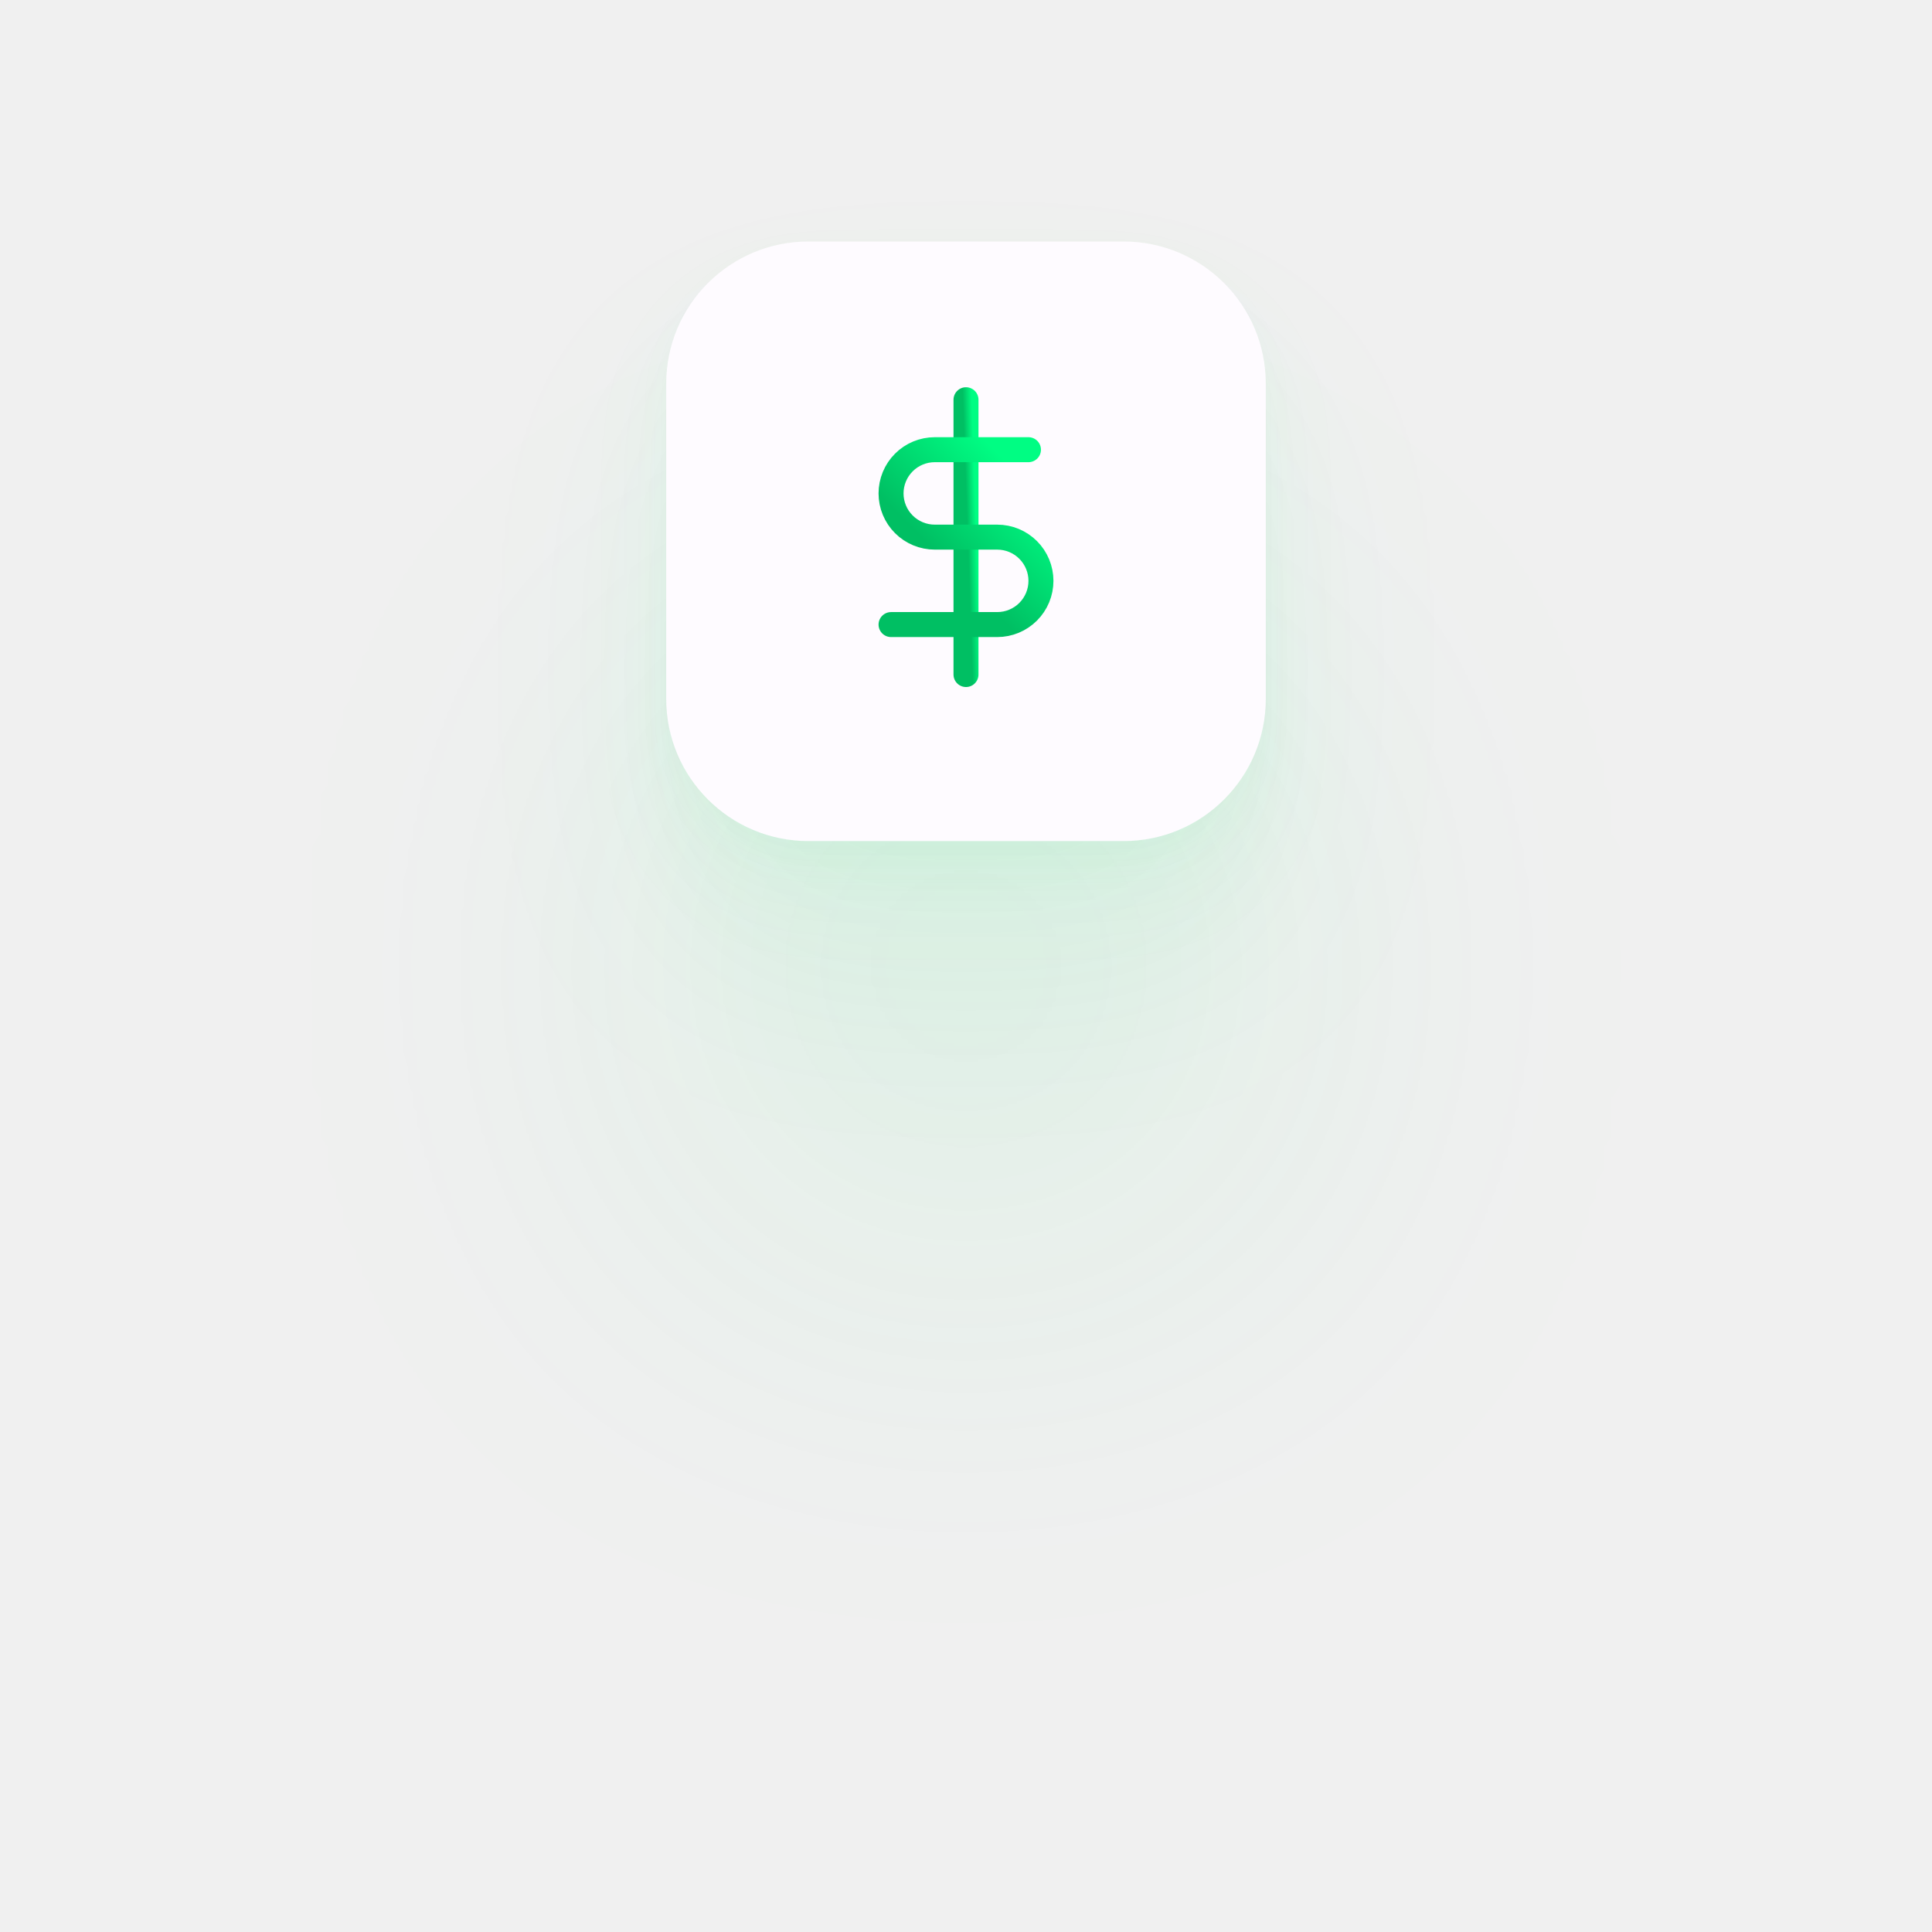
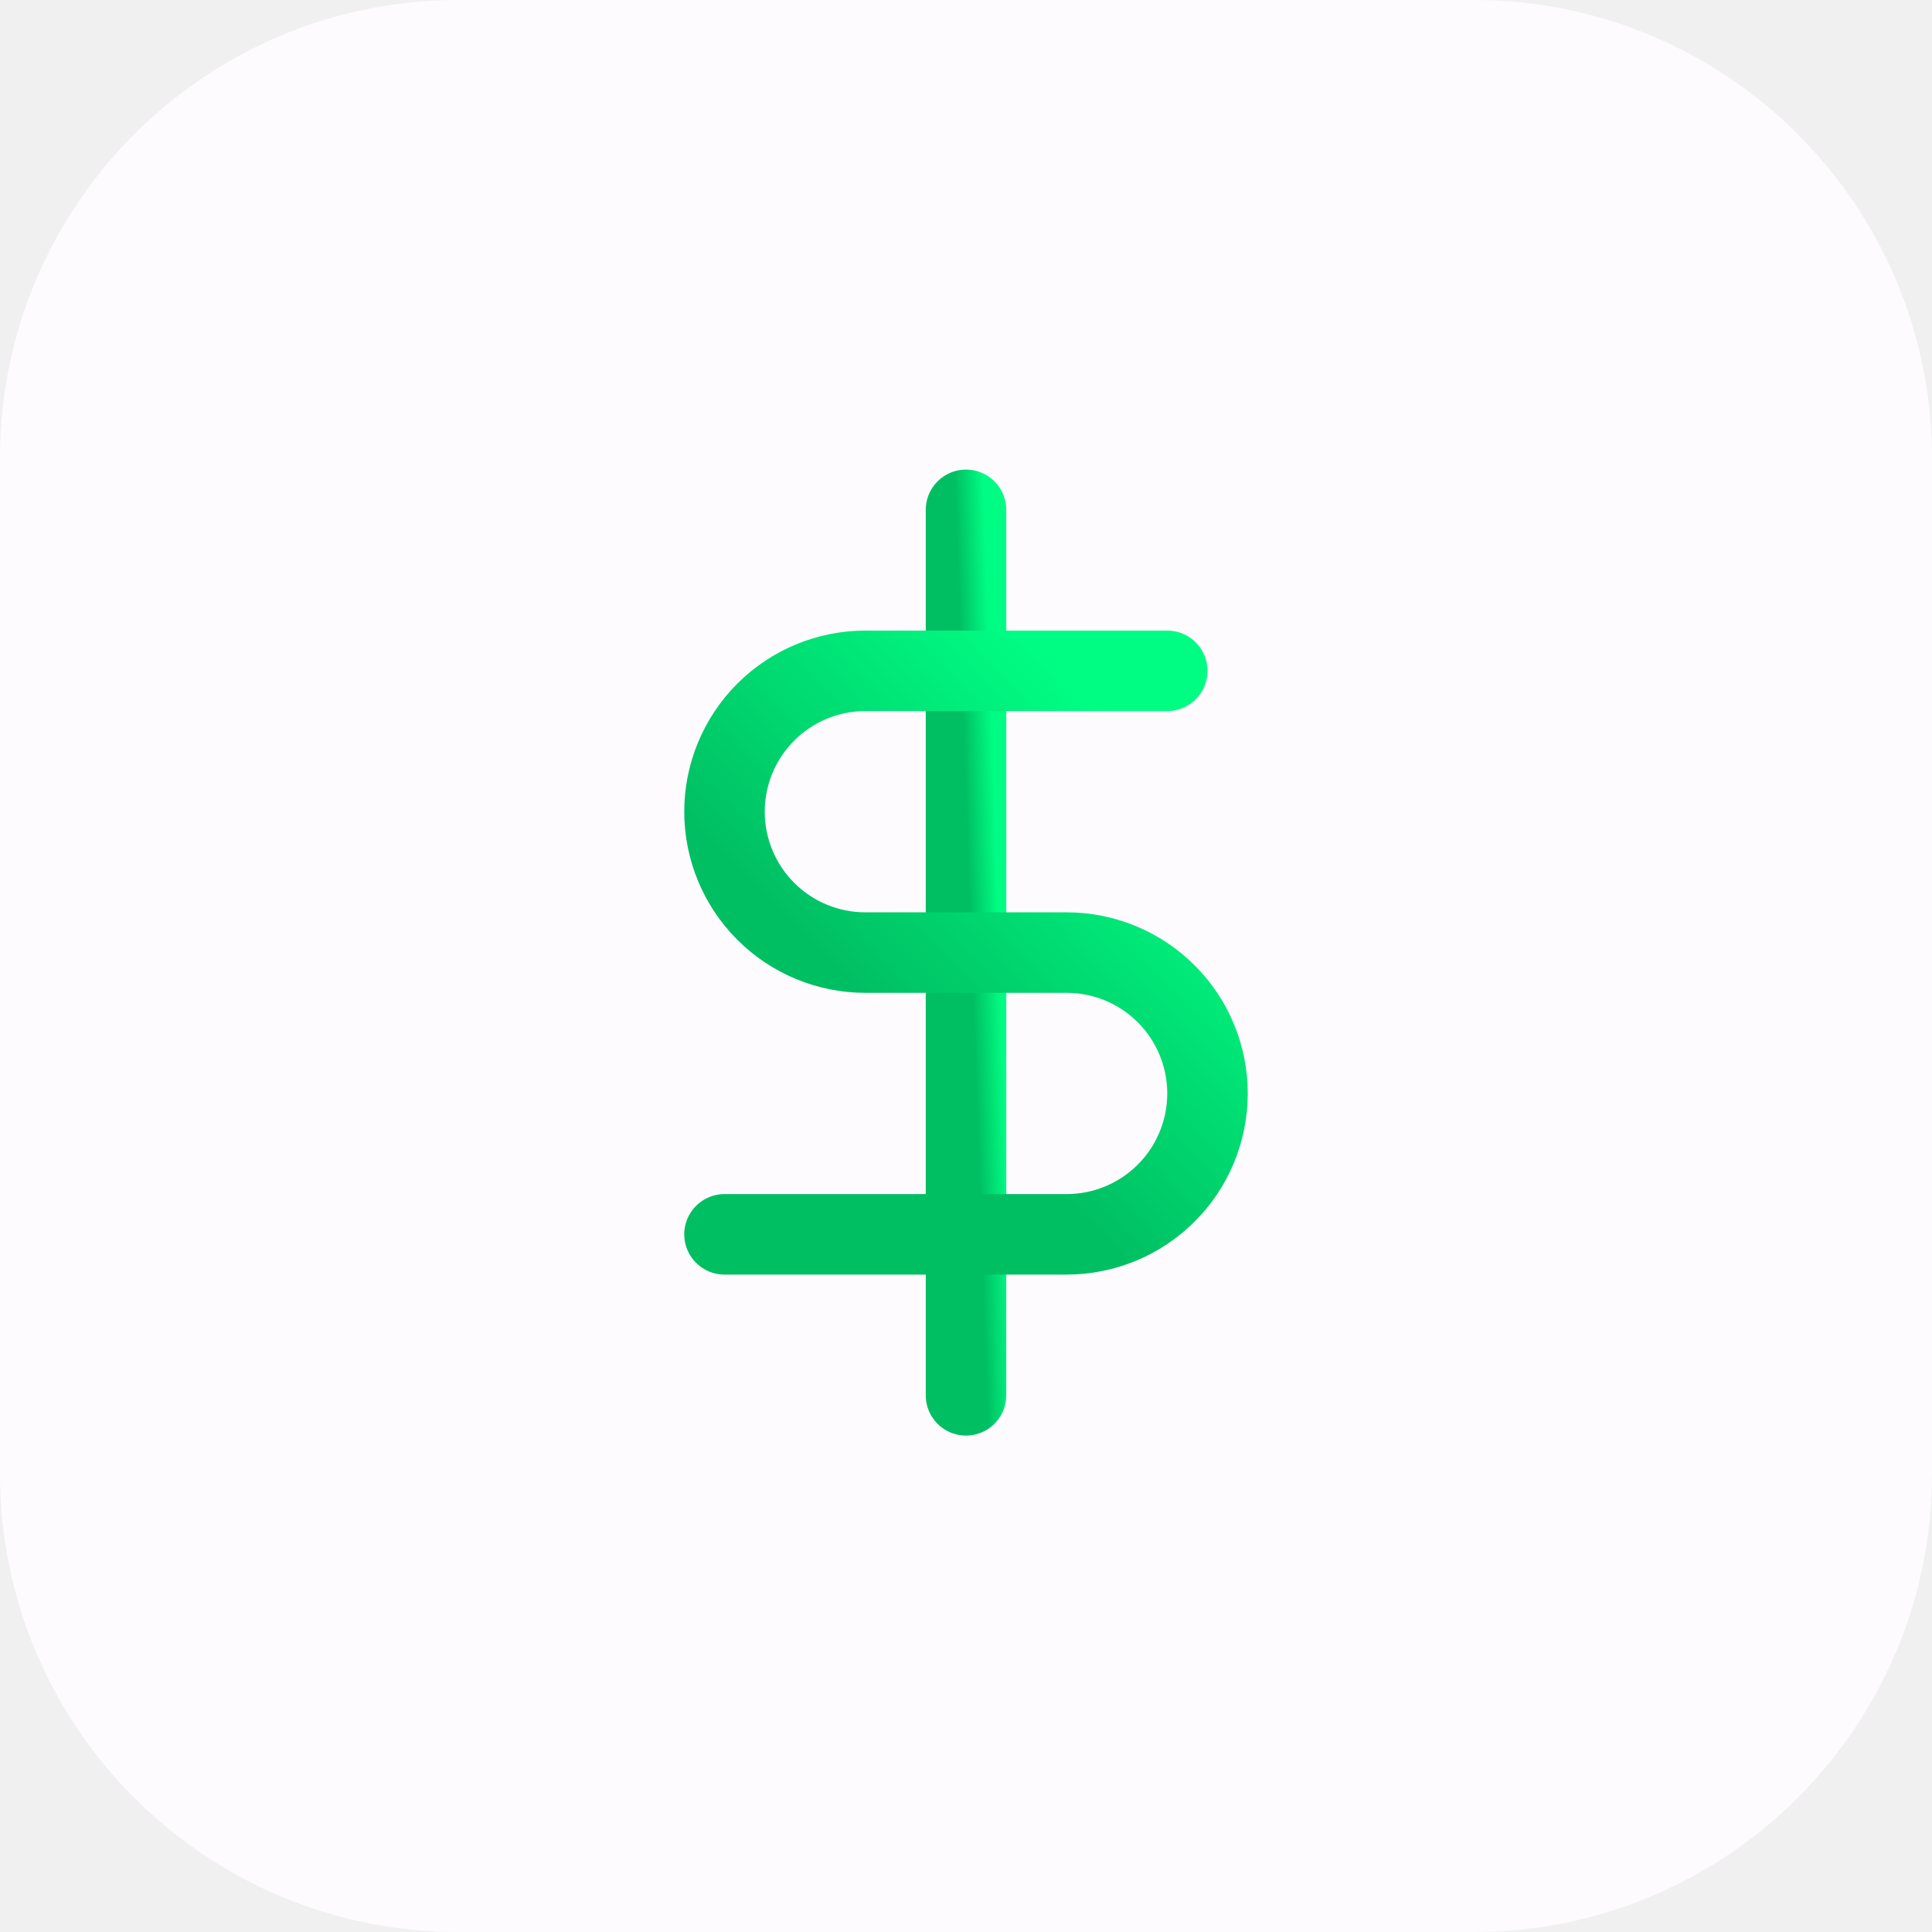
- <svg xmlns="http://www.w3.org/2000/svg" width="232" height="232" viewBox="0 0 232 232" fill="none">
-   <g id="icon-cash" filter="url(#filter0_dddd_241_300)">
-     <g clip-path="url(#clip0_241_300)">
-       <rect id="Rectangle 1006" x="80" y="29" width="72" height="72" rx="17.077" fill="#FEFBFF" />
+ <svg xmlns="http://www.w3.org/2000/svg" width="72" height="72" viewBox="0 0 72 72" fill="none">
+   <g id="icon-cash">
+     <g clip-path="url(#clip0_266_432)">
+       <rect id="Rectangle 1006" width="72" height="72" rx="17.077" fill="#FEFBFF" />
      <g id="Group 289">
-         <path id="Vector" d="M116 48V81" stroke="url(#paint0_linear_241_300)" stroke-width="3" stroke-linecap="round" stroke-linejoin="round" />
-         <path id="Vector_2" d="M123.5 54H112.25C110.858 54 109.522 54.553 108.538 55.538C107.553 56.522 107 57.858 107 59.25C107 60.642 107.553 61.978 108.538 62.962C109.522 63.947 110.858 64.5 112.25 64.5H119.75C121.142 64.5 122.478 65.053 123.462 66.038C124.447 67.022 125 68.358 125 69.75C125 71.142 124.447 72.478 123.462 73.462C122.478 74.447 121.142 75 119.75 75H107" stroke="url(#paint1_linear_241_300)" stroke-width="3" stroke-linecap="round" stroke-linejoin="round" />
+         <path id="Vector" d="M36 19V52" stroke="url(#paint0_linear_266_432)" stroke-width="3" stroke-linecap="round" stroke-linejoin="round" />
+         <path id="Vector_2" d="M43.5 25H32.25C30.858 25 29.522 25.553 28.538 26.538C27.553 27.522 27 28.858 27 30.25C27 31.642 27.553 32.978 28.538 33.962C29.522 34.947 30.858 35.5 32.25 35.5H39.75C41.142 35.5 42.478 36.053 43.462 37.038C44.447 38.022 45 39.358 45 40.75C45 42.142 44.447 43.478 43.462 44.462C42.478 45.447 41.142 46 39.75 46H27" stroke="url(#paint1_linear_266_432)" stroke-width="3" stroke-linecap="round" stroke-linejoin="round" />
      </g>
    </g>
  </g>
  <defs>
-     <filter id="filter0_dddd_241_300" x="0" y="0" width="232" height="232" filterUnits="userSpaceOnUse" color-interpolation-filters="sRGB">
-       <feFlood flood-opacity="0" result="BackgroundImageFix" />
-       <feColorMatrix in="SourceAlpha" type="matrix" values="0 0 0 0 0 0 0 0 0 0 0 0 0 0 0 0 0 0 127 0" result="hardAlpha" />
-       <feOffset dy="2.31" />
-       <feGaussianBlur stdDeviation="1.812" />
-       <feColorMatrix type="matrix" values="0 0 0 0 0.075 0 0 0 0 0.914 0 0 0 0 0.412 0 0 0 0.028 0" />
-       <feBlend mode="normal" in2="BackgroundImageFix" result="effect1_dropShadow_241_300" />
-       <feColorMatrix in="SourceAlpha" type="matrix" values="0 0 0 0 0 0 0 0 0 0 0 0 0 0 0 0 0 0 127 0" result="hardAlpha" />
-       <feOffset dy="6.386" />
-       <feGaussianBlur stdDeviation="5.009" />
-       <feColorMatrix type="matrix" values="0 0 0 0 0.075 0 0 0 0 0.914 0 0 0 0 0.412 0 0 0 0.04 0" />
-       <feBlend mode="normal" in2="effect1_dropShadow_241_300" result="effect2_dropShadow_241_300" />
-       <feColorMatrix in="SourceAlpha" type="matrix" values="0 0 0 0 0 0 0 0 0 0 0 0 0 0 0 0 0 0 127 0" result="hardAlpha" />
-       <feOffset dy="15.375" />
-       <feGaussianBlur stdDeviation="12.059" />
-       <feColorMatrix type="matrix" values="0 0 0 0 0.075 0 0 0 0 0.914 0 0 0 0 0.412 0 0 0 0.052 0" />
-       <feBlend mode="normal" in2="effect2_dropShadow_241_300" result="effect3_dropShadow_241_300" />
-       <feColorMatrix in="SourceAlpha" type="matrix" values="0 0 0 0 0 0 0 0 0 0 0 0 0 0 0 0 0 0 127 0" result="hardAlpha" />
-       <feOffset dy="51" />
-       <feGaussianBlur stdDeviation="40" />
-       <feColorMatrix type="matrix" values="0 0 0 0 0.075 0 0 0 0 0.914 0 0 0 0 0.412 0 0 0 0.08 0" />
-       <feBlend mode="normal" in2="effect3_dropShadow_241_300" result="effect4_dropShadow_241_300" />
-       <feBlend mode="normal" in="SourceGraphic" in2="effect4_dropShadow_241_300" result="shape" />
-     </filter>
-     <linearGradient id="paint0_linear_241_300" x1="116.845" y1="52.455" x2="115.322" y2="52.508" gradientUnits="userSpaceOnUse">
+     <linearGradient id="paint0_linear_266_432" x1="36.845" y1="23.455" x2="35.322" y2="23.508" gradientUnits="userSpaceOnUse">
      <stop stop-color="#00FD83" />
      <stop offset="0.7" stop-color="#00BF63" />
    </linearGradient>
-     <linearGradient id="paint1_linear_241_300" x1="122.21" y1="56.835" x2="108.317" y2="70.561" gradientUnits="userSpaceOnUse">
+     <linearGradient id="paint1_linear_266_432" x1="42.21" y1="27.835" x2="28.317" y2="41.561" gradientUnits="userSpaceOnUse">
      <stop stop-color="#00FD83" />
      <stop offset="0.7" stop-color="#00BF63" />
    </linearGradient>
-     <clipPath id="clip0_241_300">
-       <rect x="80" y="29" width="72" height="72" rx="17.08" fill="white" />
+     <clipPath id="clip0_266_432">
+       <rect width="72" height="72" rx="17.08" fill="white" />
    </clipPath>
  </defs>
</svg>
